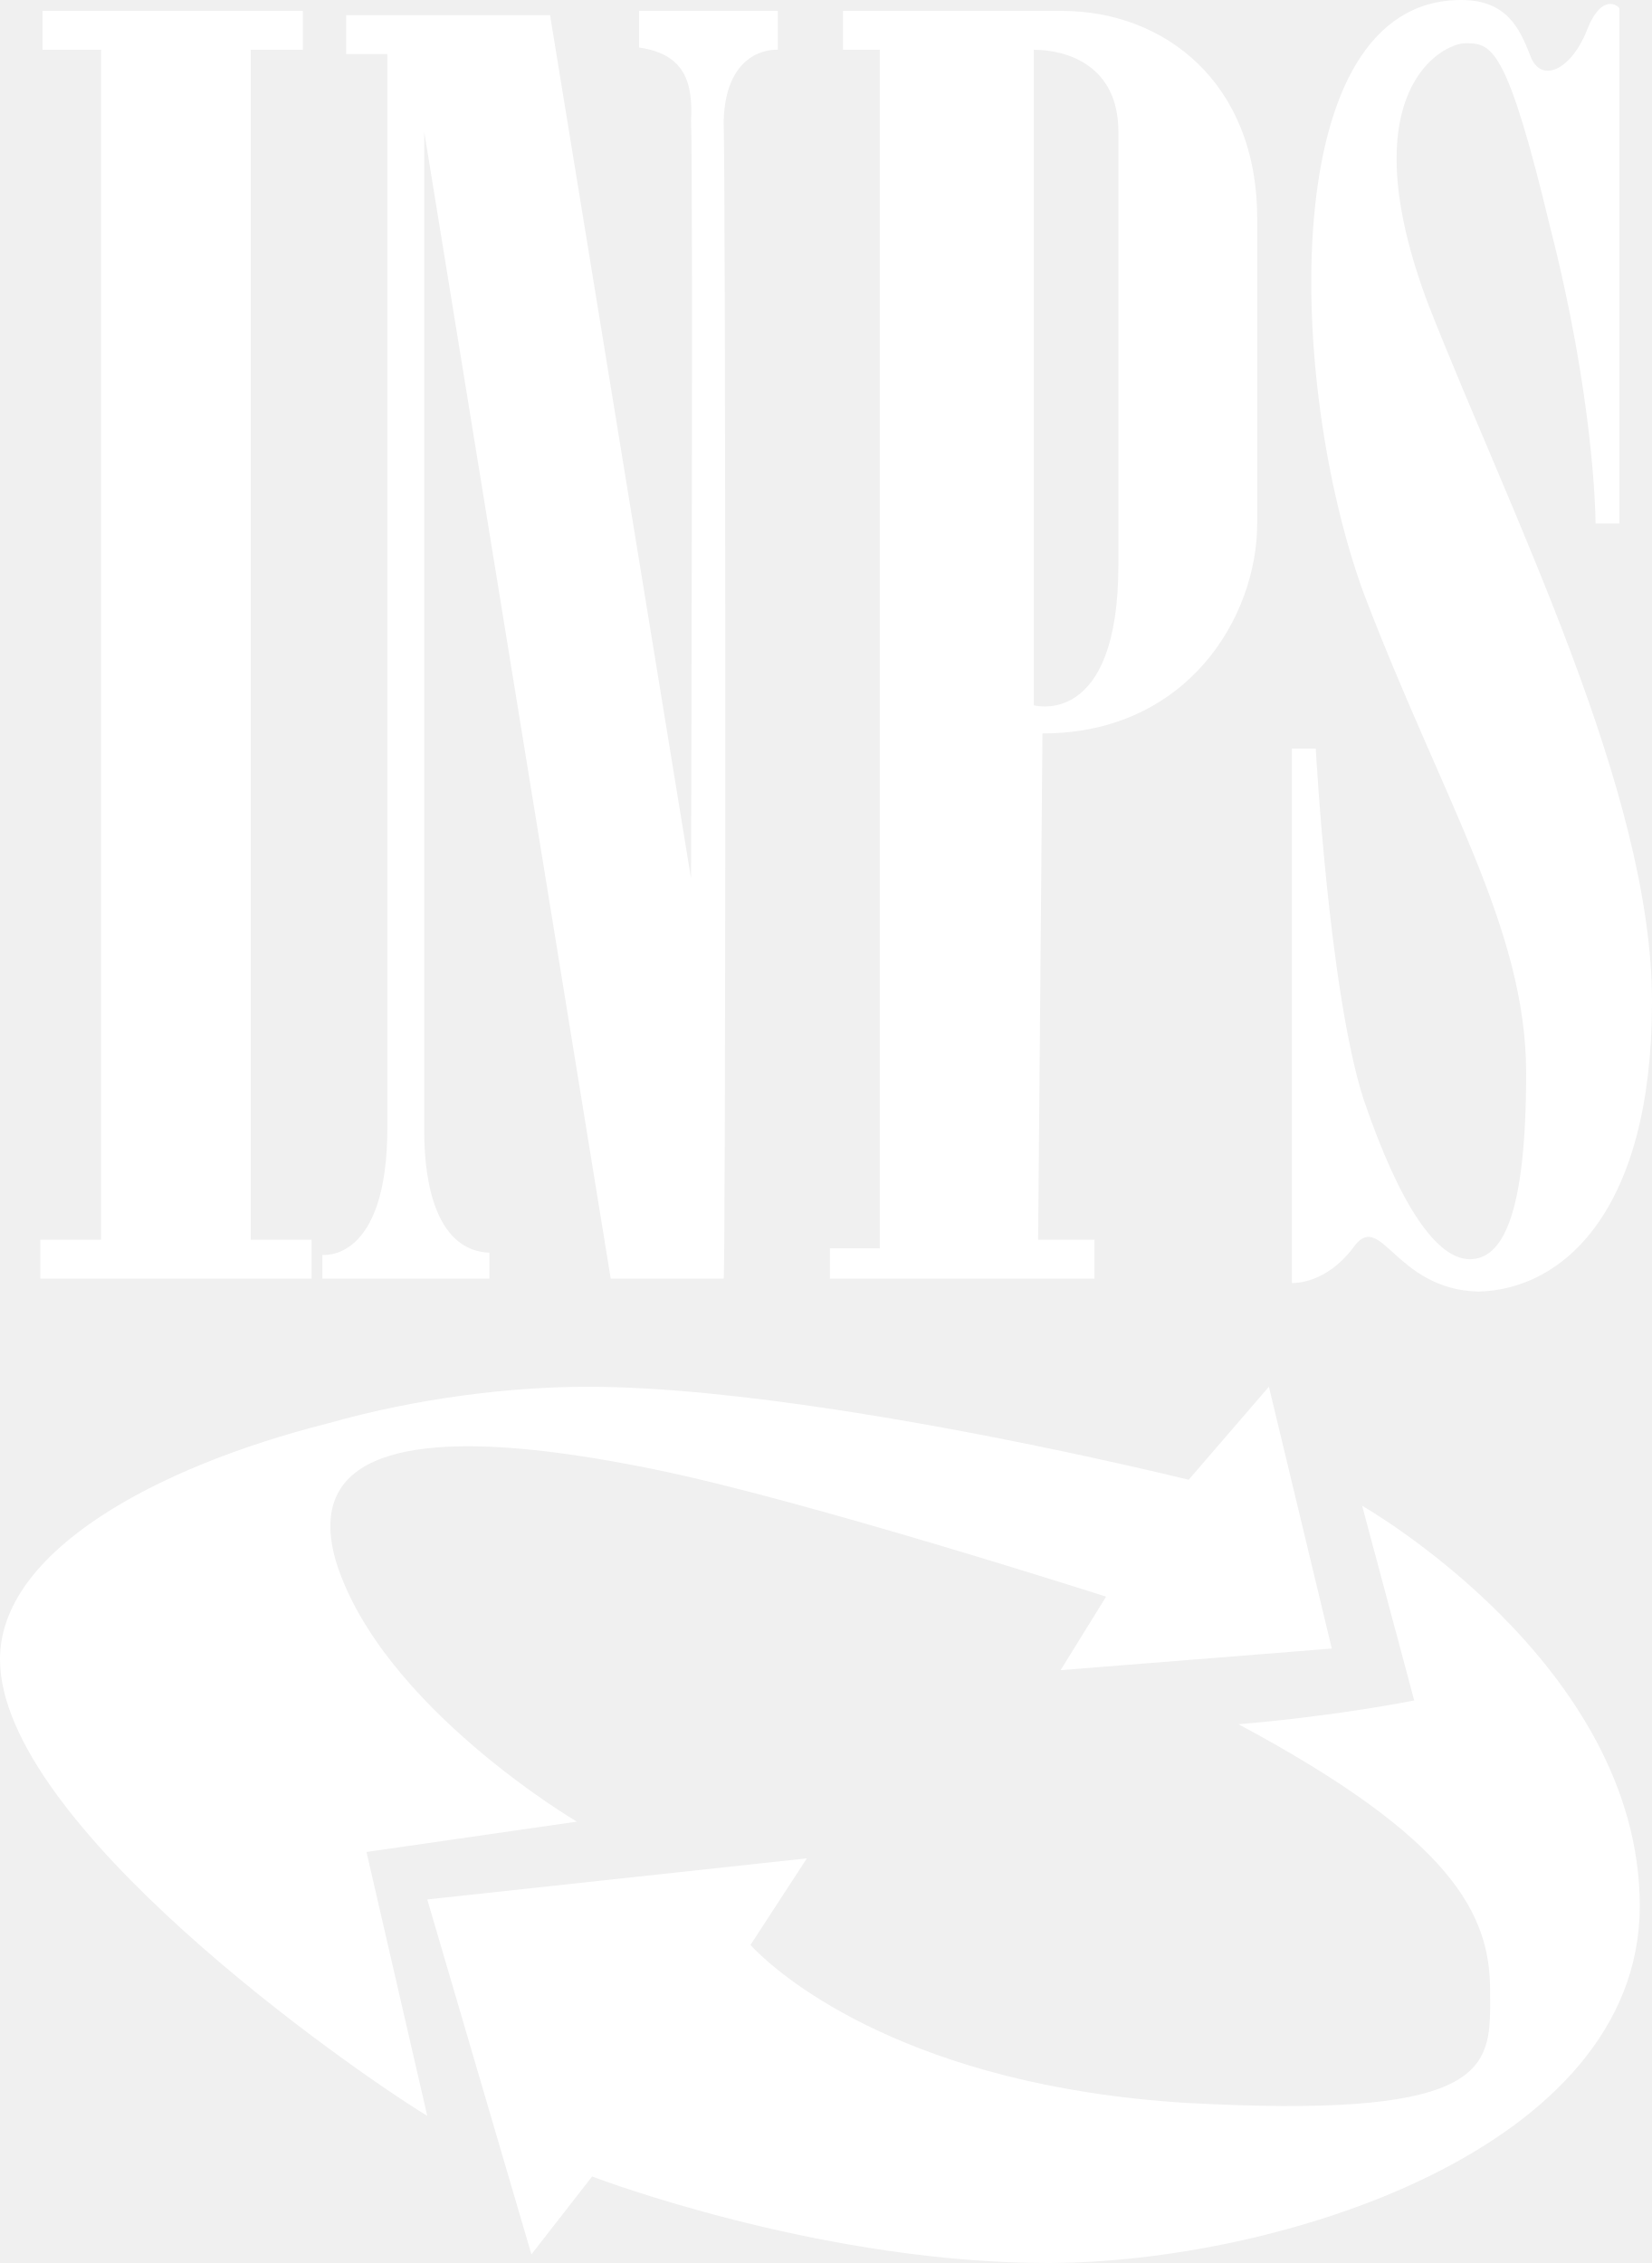
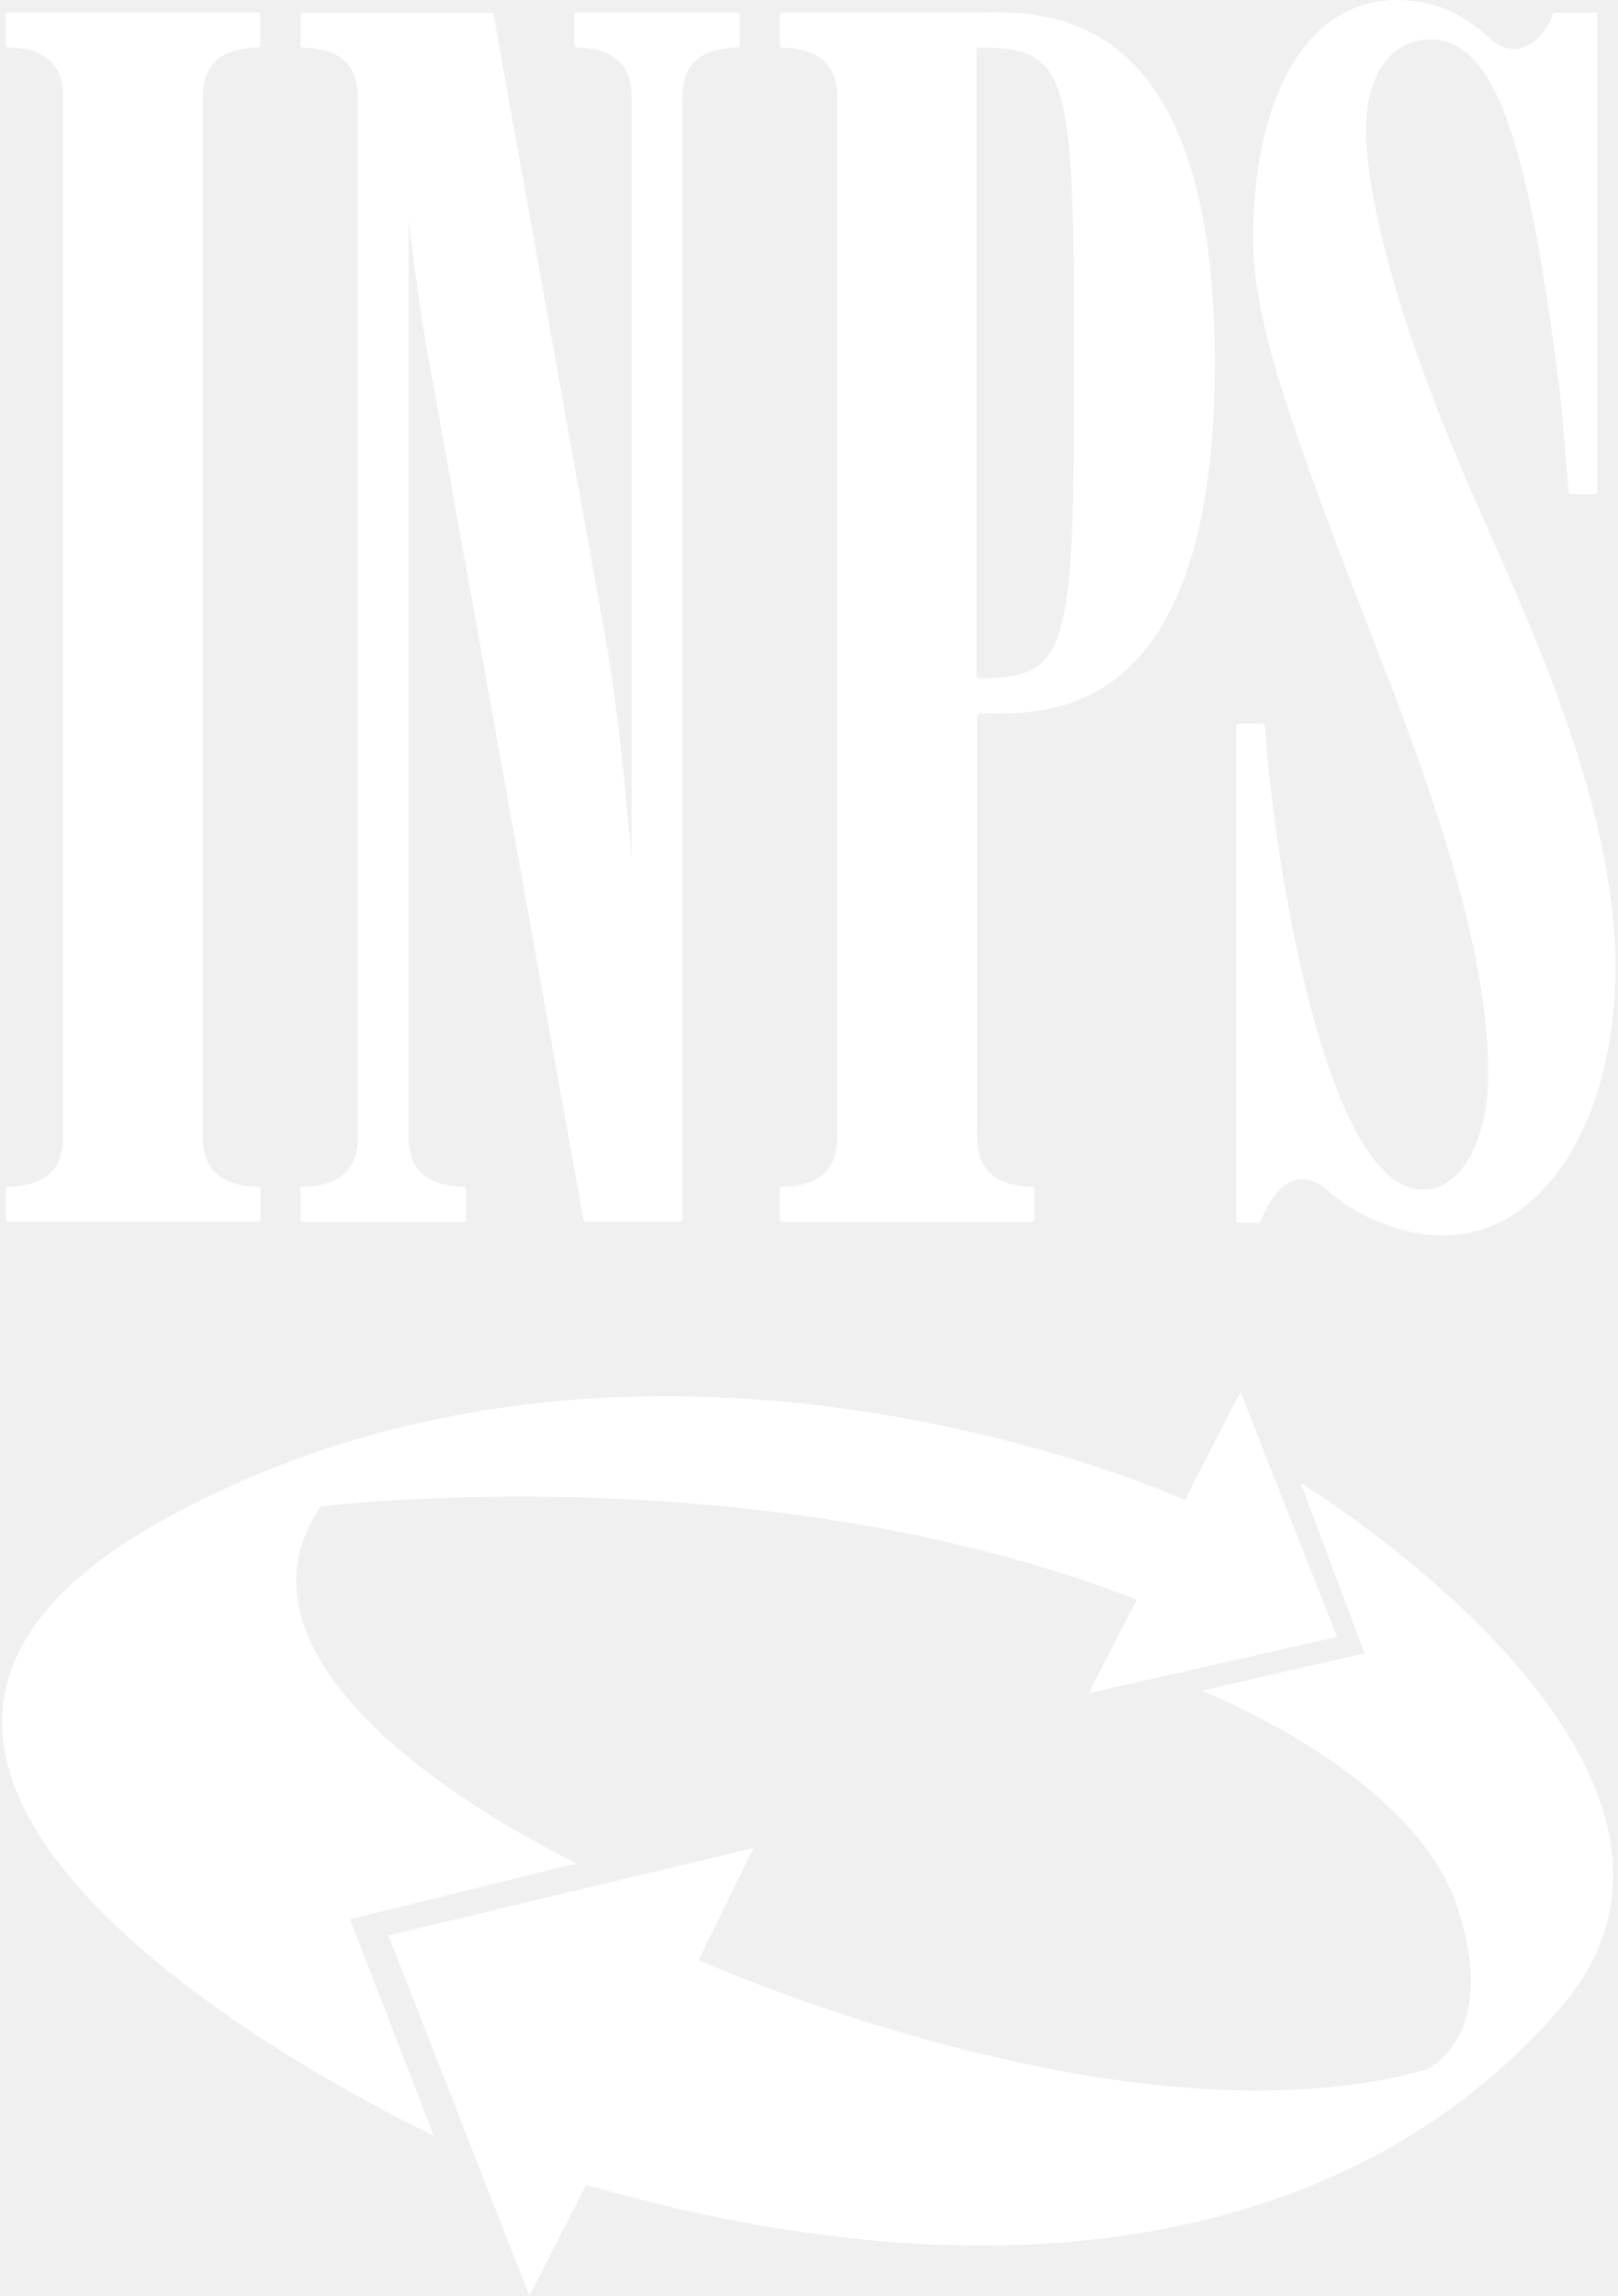
- <svg xmlns="http://www.w3.org/2000/svg" width="73" height="100" viewBox="0 0 73 100">
-   <path d="M60.192 66.54S72.46 73.519 72.46 84.225C72.46 95.031 56.355 100 46.293 100c-4.812 0-9.582-.858-13.27-1.761l-.605-.15c-3.564-.906-5.989-1.812-6.234-1.905l-.02-.008-2.681 3.444-4.603-15.685 16.774-1.816-2.49 3.825s.057.067.177.189l.089.088c1.225 1.204 6.796 5.957 18.995 6.704 12.766.702 13.403-1.334 13.422-4.188v-.385l-.001-.196v-.198c0-3.353-1.63-6.691-11.118-11.765 4.503-.382 7.764-1.052 7.764-1.052l-2.3-8.6zm-4.12-5.26 2.778 11.568-11.983.954 2.01-3.248s-13.415-4.303-20.03-5.639a75.21 75.21 0 0 0-1.37-.265l-.468-.085c-.47-.083-.948-.161-1.427-.233l-.48-.07c-.16-.023-.32-.045-.481-.065l-.48-.06c-5.518-.655-10.772-.154-9.288 4.885 2.016 6.407 10.638 11.474 10.638 11.474l-9.296 1.341 2.685 11.661C15.43 91.394 0 80.592 0 73.324c0-4.774 6.9-8.508 14.472-10.422C18.5 61.76 22.62 61.28 25.974 61.28c3.214 0 7.118.427 10.932 1.007l.761.117c7.723 1.217 14.86 2.985 14.86 2.985l3.544-4.11zM64.563 0c2.01 0 2.588 1.238 3.07 2.489.478 1.237 1.82.57 2.49-1.151C70.796-.387 71.56.288 71.56.38v22.754h-1.054v-.042c-.005-.509-.103-5.621-2.008-13.055-1.863-7.78-2.548-8.113-3.635-8.126h-.106c-1.052 0-5.176 2.2-1.633 11.566C66.77 22.752 73 34.99 73 44.262c0 9.276-3.93 12.719-7.668 12.812-3.738-.093-4.315-3.725-5.557-1.911-1.159 1.51-2.482 1.537-2.665 1.533h-.021V33.08h1.053s.575 10.703 2.11 15.488c1.628 4.781 3.26 7.075 4.697 7.075 1.437 0 2.49-1.912 2.49-8.225 0-6.405-3.734-12.14-7.187-21.226C56.897 17.015 56.324 0 64.564 0zm-51.18.482V2.2H11.08v52.58h2.688v1.72H1.782v-1.72h2.685V2.2H1.881V.482h11.502zm20.987 0V2.2s-2.298-.194-2.393 3.153c.041 1.397.064 11.05.07 21.6v1.477l.001.742V37.289c-.007 10.355-.03 19.212-.071 19.212h-4.99L18.746 5.828v44.176c0 2.385.575 5.26 2.88 5.352v1.145h-7.38v-1.052s2.872.382 2.872-5.64V2.389h-1.823V.669h9.011l6.23 38.148v-.23l.001-.1v-.248c.006-1.92.024-8.345.034-15.02l.001-.977.001-.49.001-.977.002-1.941.001-.958v-.474l.001-1.399V12.504l-.001-.406-.001-.79c-.004-3.218-.016-5.525-.04-5.955.095-1.723-.287-2.964-2.297-3.253V.482h6.13zm12.558 0c4.505 0 8.626 3.148 8.626 9.174v13.478c0 4.114-3.066 9.276-9.489 9.276l-.191 22.37h2.489v1.72H36.671v-1.337h2.206V2.2H37.25V.482zM45.682 2.2v28.966s3.739 1.054 3.739-6.213V5.826c0-2.959-2.3-3.626-3.74-3.626z" fill="#FFF" fill-rule="evenodd" />
+ <svg xmlns="http://www.w3.org/2000/svg" viewBox="0 0 73.79 105" width="74" height="105">
+   <path d="M11.69,54.27c-2.7-.05-2.51-1.95-2.51-2.62V4.79c0-.67-.19-2.57,2.51-2.62h0c.06,0,.11-.05,.11-.11V.68c0-.06-.05-.11-.11-.11H.27c-.06,0-.11,.05-.11,.11v1.38c0,.06,.05,.11,.11,.11h0c2.7,.05,2.51,1.95,2.51,2.62V51.65c0,.67,.19,2.57-2.51,2.62h0c-.06,0-.11,.05-.11,.11v1.38c0,.06,.05,.11,.11,.11H11.7c.06,0,.11-.05,.11-.11v-1.38c0-.06-.05-.11-.11-.11" fill="#fff" />
+   <path d="M31,55.87c.06,0,.11-.05,.11-.11V4.79c0-.67-.19-2.57,2.51-2.62h0c.06,0,.11-.05,.11-.11V.68c0-.06-.05-.11-.11-.11h-7.35c-.06,0-.11,.05-.11,.11v1.38c0,.06,.05,.11,.11,.11h0c2.7,.05,2.51,1.95,2.51,2.62V39.28h0s-.54-6.64-1.19-10.09L22.47,.67v.02c0-.06-.05-.11-.11-.11H13.75c-.06,0-.11,.05-.11,.11v1.38c0,.06,.05,.11,.11,.11h0c2.7,.05,2.51,1.95,2.51,2.62V51.65c0,.67,.19,2.57-2.51,2.62h0c-.06,0-.11,.05-.11,.11v1.39c0,.06,.05,.11,.11,.11h7.35c.06,0,.11-.05,.11-.11h0v-1.39c0-.06-.05-.11-.11-.11h0c-2.7-.05-2.51-1.95-2.51-2.62V10.02s.36,3.24,.8,5.79l7.19,39.97h0s.05,.09,.11,.09h4.31Z" fill="#fff" />
+   <path d="M44.56,2.28c0-.06,.05-.11,.11-.11h0c4.11,.02,4.35,1.09,4.35,14.41s-.24,14.43-4.35,14.44h0c-.06,0-.11-.05-.11-.11V2.28h0Zm.04,30.45c0-.06,.05-.11,.11-.11h0c2.72,.02,10.75,.74,10.75-16.05S47.21,.57,44.59,.57h-8.92c-.06,0-.11,.05-.11,.11v1.39c0,.06,.05,.11,.11,.11h0c2.7,.05,2.51,1.95,2.51,2.62V51.65c0,.67,.19,2.57-2.51,2.62h0c-.06,0-.11,.05-.11,.11v1.39c0,.06,.05,.11,.11,.11h11.43c.06,0,.11-.05,.11-.11v-1.39c0-.06-.05-.11-.11-.11h0c-2.7-.05-2.51-1.95-2.51-2.62v-18.92h0Z" fill="#fff" />
+   <path d="M70.94,.65s.06-.07,.1-.07h1.8c.06,0,.11,.05,.11,.11V22.49c0,.06-.05,.11-.11,.11h-1.09c-.06,0-.11-.05-.11-.11l-.34-4.03c-1.43-11.91-3.02-16.66-5.97-16.66-1.79,0-2.95,1.58-2.95,4.11,0,3.16,1.47,9.07,5.18,17.4,1.87,4.32,6.23,13.28,6.23,20.87,0,6.96-3.24,12.32-7.88,12.32-2.21,0-4.35-1.15-5.3-2.08-1.57-1.3-2.61,.25-3.05,1.43-.02,.04-.06,.07-.1,.07h-.91c-.06,0-.11-.05-.11-.11v-22.61h0c0-.06,.05-.11,.11-.11h0s1.09,0,1.09,0h0c.06,0,.11,.05,.11,.11h0c.37,5.83,2.75,21.21,7.23,21.21,1.72,0,2.98-2.21,2.98-5.27,0-4.11-1.19-9.59-5.07-19.4-3.75-9.7-5.68-14.86-5.68-18.77C57.2,4.54,59.6,0,63.81,0c2.04,0,3.38,.97,4.15,1.7,1.37,1.25,2.52,.1,2.97-1.05h0Z" fill="#fff" />
+   <path d="M31.85,89.63l2.51-5.12-16.7,4,6.45,16.49,2.59-5.08c20.49,5.88,35.85,2.04,44.57-8.1,9.43-10.97-11.88-24-11.88-24l2.92,7.79-7.46,1.71s9.57,3.73,11.65,9.75c2.08,6.02-1.35,7.57-1.35,7.57-13.66,3.84-33.29-5-33.29-5h0Z" fill="#fff" />
+   <path d="M26.3,85.22s-17.31-8.02-11.75-16.32c0,0,19.83-2.53,37.34,4.25l-2.2,4.28,11.36-2.57-4.42-11.21-2.54,4.95s-24.79-11.3-46.82,.96c-21.85,12.17,12.46,28.1,12.46,28.1l-3.83-9.89,10.39-2.56h0Z" fill="#fff" />
</svg>
